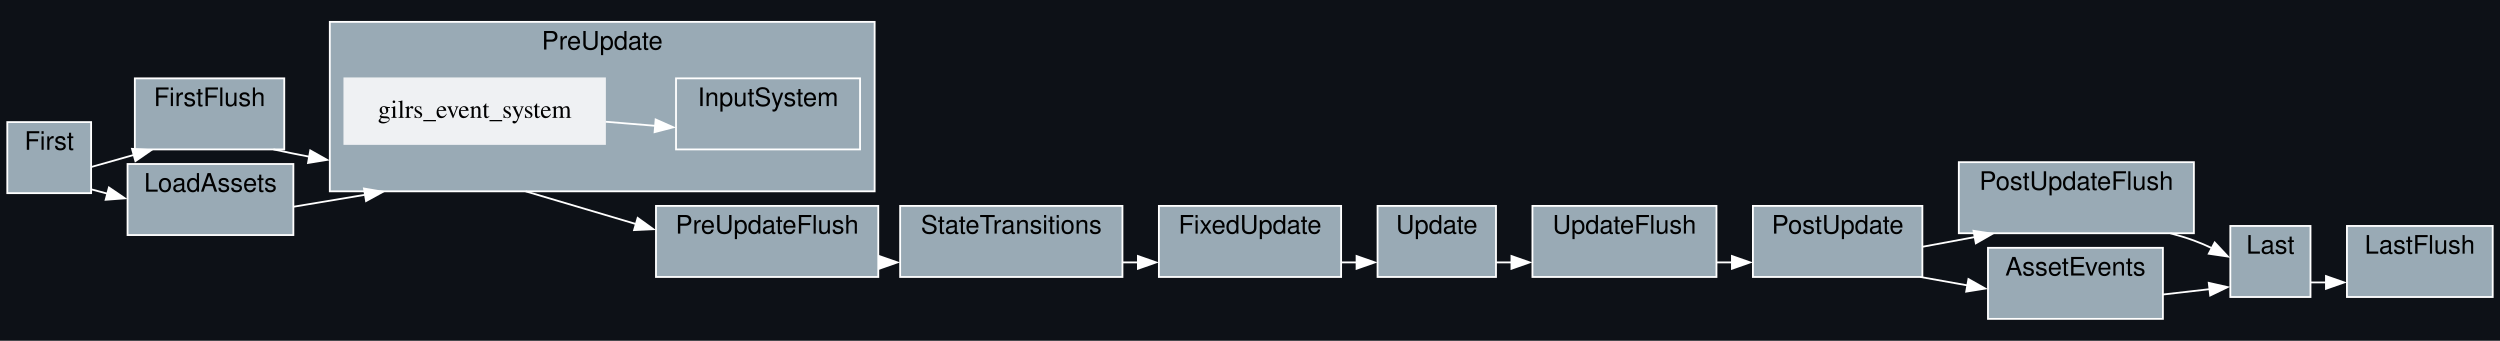
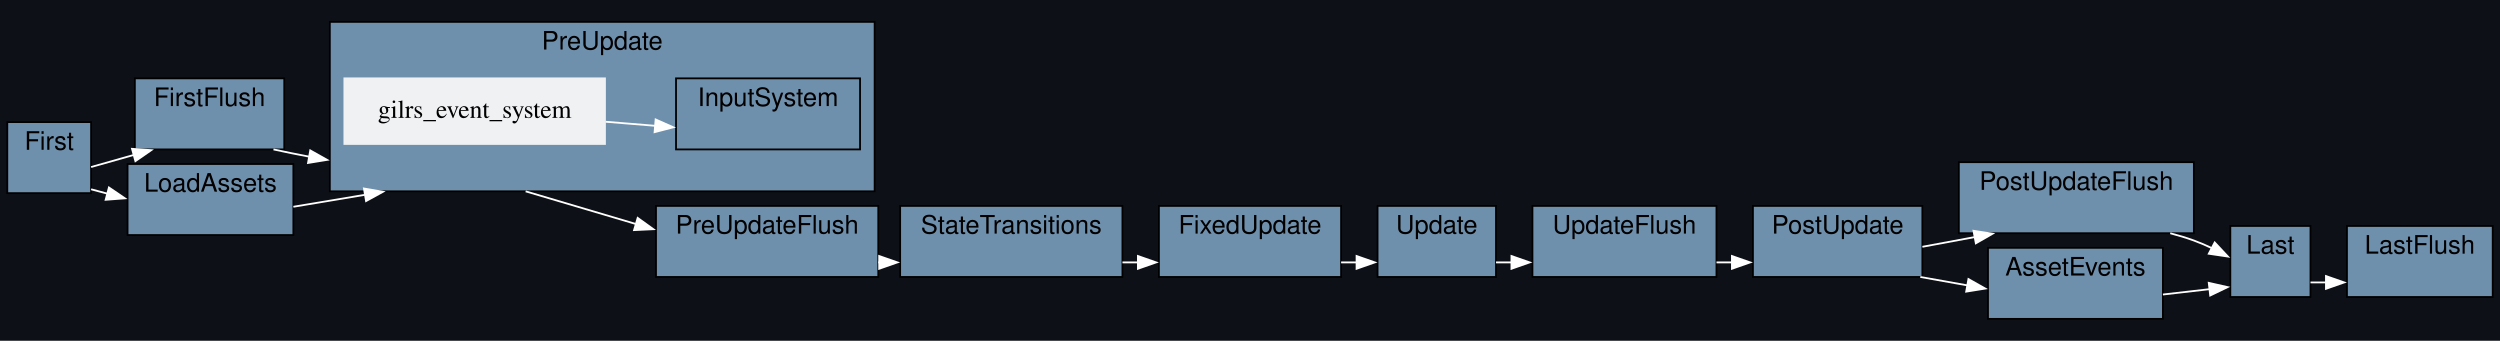
<svg xmlns="http://www.w3.org/2000/svg" width="1372pt" height="187pt" viewBox="0.00 0.00 1372.00 187.00">
  <g id="graph0" class="graph" transform="scale(1 1) rotate(0) translate(4 183)">
    <polygon fill="#0d1117" stroke="none" points="-4,4 -4,-183 1368,-183 1368,4 -4,4" />
    <g id="clust1" class="cluster">
-       <polygon fill="#99aab5" stroke="white" points="70,-101 70,-140 152,-140 152,-101 70,-101" />
+       <polygon fill="#6f90ad" stroke="black" points="70,-101 70,-140 152,-140 152,-101 70,-101" />
      <text text-anchor="middle" x="111" y="-124.8" font-family="Helvetica,sans-Serif" font-size="14.00">FirstFlush</text>
    </g>
    <g id="clust2" class="cluster">
-       <polygon fill="#99aab5" stroke="white" points="356,-31 356,-70 478,-70 478,-31 356,-31" />
+       <polygon fill="#6f90ad" stroke="black" points="356,-31 356,-70 478,-70 478,-31 356,-31" />
      <text text-anchor="middle" x="417" y="-54.8" font-family="Helvetica,sans-Serif" font-size="14.00">PreUpdateFlush</text>
    </g>
    <g id="clust3" class="cluster">
-       <polygon fill="#99aab5" stroke="white" points="837,-31 837,-70 938,-70 938,-31 837,-31" />
+       <polygon fill="#6f90ad" stroke="black" points="837,-31 837,-70 938,-70 938,-31 837,-31" />
      <text text-anchor="middle" x="887.5" y="-54.8" font-family="Helvetica,sans-Serif" font-size="14.00">UpdateFlush</text>
    </g>
    <g id="clust4" class="cluster">
-       <polygon fill="#99aab5" stroke="white" points="1071,-55 1071,-94 1200,-94 1200,-55 1071,-55" />
+       <polygon fill="#6f90ad" stroke="black" points="1071,-55 1071,-94 1200,-94 1200,-55 1071,-55" />
      <text text-anchor="middle" x="1135.5" y="-78.8" font-family="Helvetica,sans-Serif" font-size="14.00">PostUpdateFlush</text>
    </g>
    <g id="clust5" class="cluster">
-       <polygon fill="#99aab5" stroke="white" points="1284,-20 1284,-59 1364,-59 1364,-20 1284,-20" />
+       <polygon fill="#6f90ad" stroke="black" points="1284,-20 1284,-59 1364,-59 1364,-20 1284,-20" />
      <text text-anchor="middle" x="1324" y="-43.8" font-family="Helvetica,sans-Serif" font-size="14.00">LastFlush</text>
    </g>
    <g id="clust6" class="cluster">
-       <polygon fill="#99aab5" stroke="white" points="0,-77 0,-116 46,-116 46,-77 0,-77" />
+       <polygon fill="#6f90ad" stroke="black" points="0,-77 0,-116 46,-116 46,-77 0,-77" />
      <text text-anchor="middle" x="23" y="-100.8" font-family="Helvetica,sans-Serif" font-size="14.00">First</text>
    </g>
    <g id="clust7" class="cluster">
-       <polygon fill="#99aab5" stroke="white" points="177,-78 177,-171 476,-171 476,-78 177,-78" />
+       <polygon fill="#6f90ad" stroke="black" points="177,-78 177,-171 476,-171 476,-78 177,-78" />
      <text text-anchor="middle" x="326.5" y="-155.8" font-family="Helvetica,sans-Serif" font-size="14.00">PreUpdate</text>
    </g>
    <g id="clust8" class="cluster">
-       <polygon fill="#99aab5" stroke="white" points="367,-101 367,-140 468,-140 468,-101 367,-101" />
+       <polygon fill="#6f90ad" stroke="black" points="367,-101 367,-140 468,-140 468,-101 367,-101" />
      <text text-anchor="middle" x="417.5" y="-124.8" font-family="Helvetica,sans-Serif" font-size="14.00">InputSystem</text>
    </g>
    <g id="clust9" class="cluster">
-       <polygon fill="#99aab5" stroke="white" points="490,-31 490,-70 612,-70 612,-31 490,-31" />
+       <polygon fill="#6f90ad" stroke="black" points="490,-31 490,-70 612,-70 612,-31 490,-31" />
      <text text-anchor="middle" x="551" y="-54.8" font-family="Helvetica,sans-Serif" font-size="14.00">StateTransitions</text>
    </g>
    <g id="clust10" class="cluster">
-       <polygon fill="#99aab5" stroke="white" points="632,-31 632,-70 732,-70 732,-31 632,-31" />
+       <polygon fill="#6f90ad" stroke="black" points="632,-31 632,-70 732,-70 732,-31 632,-31" />
      <text text-anchor="middle" x="682" y="-54.8" font-family="Helvetica,sans-Serif" font-size="14.00">FixedUpdate</text>
    </g>
    <g id="clust11" class="cluster">
-       <polygon fill="#99aab5" stroke="white" points="752,-31 752,-70 817,-70 817,-31 752,-31" />
+       <polygon fill="#6f90ad" stroke="black" points="752,-31 752,-70 817,-70 817,-31 752,-31" />
      <text text-anchor="middle" x="784.5" y="-54.8" font-family="Helvetica,sans-Serif" font-size="14.00">Update</text>
    </g>
    <g id="clust12" class="cluster">
-       <polygon fill="#99aab5" stroke="white" points="958,-31 958,-70 1051,-70 1051,-31 958,-31" />
+       <polygon fill="#6f90ad" stroke="black" points="958,-31 958,-70 1051,-70 1051,-31 958,-31" />
      <text text-anchor="middle" x="1004.5" y="-54.8" font-family="Helvetica,sans-Serif" font-size="14.00">PostUpdate</text>
    </g>
    <g id="clust13" class="cluster">
-       <polygon fill="#99aab5" stroke="white" points="1220,-20 1220,-59 1264,-59 1264,-20 1220,-20" />
+       <polygon fill="#6f90ad" stroke="black" points="1220,-20 1220,-59 1264,-59 1264,-20 1220,-20" />
      <text text-anchor="middle" x="1242" y="-43.8" font-family="Helvetica,sans-Serif" font-size="14.00">Last</text>
    </g>
    <g id="clust14" class="cluster">
-       <polygon fill="#99aab5" stroke="white" points="66,-54 66,-93 157,-93 157,-54 66,-54" />
+       <polygon fill="#6f90ad" stroke="black" points="66,-54 66,-93 157,-93 157,-54 66,-54" />
      <text text-anchor="middle" x="111.5" y="-77.8" font-family="Helvetica,sans-Serif" font-size="14.00">LoadAssets</text>
    </g>
    <g id="clust15" class="cluster">
-       <polygon fill="#99aab5" stroke="white" points="1087,-8 1087,-47 1183,-47 1183,-8 1087,-8" />
+       <polygon fill="#6f90ad" stroke="black" points="1087,-8 1087,-47 1183,-47 1183,-8 1087,-8" />
      <text text-anchor="middle" x="1135" y="-31.8" font-family="Helvetica,sans-Serif" font-size="14.00">AssetEvents</text>
    </g>
    <g id="edge2" class="edge">
      <path fill="none" stroke="white" d="M146.08,-101C152.43,-99.63 159.17,-98.24 165.85,-96.98" />
      <polygon fill="white" stroke="white" points="166.27,-100.46 175.51,-95.26 165.05,-93.56 166.27,-100.46" />
    </g>
    <g id="edge4" class="edge">
      <path fill="none" stroke="white" d="M478,-39C478.29,-39 478.58,-39 478.87,-39" />
      <polygon fill="white" stroke="white" points="478.49,-42.5 488.49,-39 478.49,-35.5 478.49,-42.5" />
    </g>
    <g id="edge8" class="edge">
      <path fill="none" stroke="white" d="M938,-39C940.92,-39 943.88,-39 946.82,-39" />
      <polygon fill="white" stroke="white" points="946.49,-42.5 956.49,-39 946.49,-35.5 946.49,-42.5" />
    </g>
    <g id="edge10" class="edge">
      <path fill="none" stroke="white" d="M1187.03,-55C1191.46,-53.84 1195.84,-52.51 1200,-51 1203.28,-49.81 1206.61,-48.37 1209.89,-46.81" />
      <polygon fill="white" stroke="white" points="1211.43,-49.95 1218.66,-42.21 1208.18,-43.75 1211.43,-49.95" />
    </g>
    <g id="edge1" class="edge">
      <path fill="none" stroke="white" d="M46,-91.34C52.44,-93.18 59.5,-95.18 66,-97 67.17,-97.33 68.36,-97.66 69.55,-97.99" />
      <polygon fill="white" stroke="white" points="68.45,-101.32 79.02,-100.6 70.31,-94.57 68.45,-101.32" />
    </g>
    <g id="edge13" class="edge">
      <path fill="none" stroke="white" d="M46,-79.12C48.89,-78.34 51.94,-77.53 55.09,-76.68" />
      <polygon fill="white" stroke="white" points="55.78,-80.12 64.54,-74.16 53.98,-73.36 55.78,-80.12" />
    </g>
    <g id="edge3" class="edge">
      <path fill="none" stroke="white" d="M284.46,-78C301.21,-73.04 323.58,-66.4 345.12,-60.02" />
      <polygon fill="white" stroke="white" points="345.96,-63.42 354.55,-57.22 343.97,-56.71 345.96,-63.42" />
    </g>
    <g id="node9" class="node">
      <polygon fill="#eff1f3" stroke="#eff1f3" points="328,-140 185,-140 185,-104 328,-104 328,-140" />
      <text text-anchor="middle" x="256.5" y="-118.3" font-family="Times,serif" font-size="14.00">gilrs_event_system</text>
    </g>
    <g id="edge16" class="edge">
      <path fill="none" stroke="white" d="M328.41,-116.18C337.47,-115.44 346.69,-114.69 355.56,-113.96" />
      <polygon fill="white" stroke="white" points="355.81,-117.45 365.5,-113.14 355.24,-110.47 355.81,-117.45" />
    </g>
    <g id="edge5" class="edge">
      <path fill="none" stroke="white" d="M612,-39C614.86,-39 617.74,-39 620.6,-39" />
      <polygon fill="white" stroke="white" points="620.49,-42.5 630.49,-39 620.49,-35.5 620.49,-42.5" />
    </g>
    <g id="edge6" class="edge">
      <path fill="none" stroke="white" d="M732,-39C734.85,-39 737.71,-39 740.54,-39" />
      <polygon fill="white" stroke="white" points="740.49,-42.5 750.49,-39 740.49,-35.5 740.49,-42.5" />
    </g>
    <g id="edge7" class="edge">
      <path fill="none" stroke="white" d="M817,-39C819.81,-39 822.71,-39 825.65,-39" />
      <polygon fill="white" stroke="white" points="825.49,-42.5 835.49,-39 825.49,-35.5 825.49,-42.5" />
    </g>
    <g id="edge9" class="edge">
      <path fill="none" stroke="white" d="M1051,-47.56C1060.41,-49.31 1070.4,-51.17 1080.06,-52.96" />
      <polygon fill="white" stroke="white" points="1079.06,-56.34 1089.53,-54.73 1080.34,-49.46 1079.06,-56.34" />
    </g>
    <g id="edge14" class="edge">
      <path fill="none" stroke="white" d="M1049.87,-31C1058.26,-29.5 1067.15,-27.92 1075.87,-26.36" />
      <polygon fill="white" stroke="white" points="1076.28,-29.85 1085.51,-24.64 1075.05,-22.95 1076.28,-29.85" />
    </g>
    <g id="edge11" class="edge">
      <path fill="none" stroke="white" d="M1264,-28C1266.72,-28 1269.6,-28 1272.56,-28" />
      <polygon fill="white" stroke="white" points="1272.49,-31.5 1282.49,-28 1272.49,-24.5 1272.49,-31.5" />
    </g>
    <g id="edge12" class="edge">
      <path fill="none" stroke="white" d="M157,-69.53C169.51,-71.62 183.29,-73.92 196.47,-76.13" />
      <polygon fill="white" stroke="white" points="195.74,-79.55 206.18,-77.75 196.89,-72.65 195.74,-79.55" />
    </g>
    <g id="edge15" class="edge">
      <path fill="none" stroke="white" d="M1183,-21.37C1191.68,-22.36 1200.56,-23.38 1208.69,-24.31" />
      <polygon fill="white" stroke="white" points="1208.17,-27.77 1218.5,-25.43 1208.96,-20.82 1208.17,-27.77" />
    </g>
  </g>
</svg>
